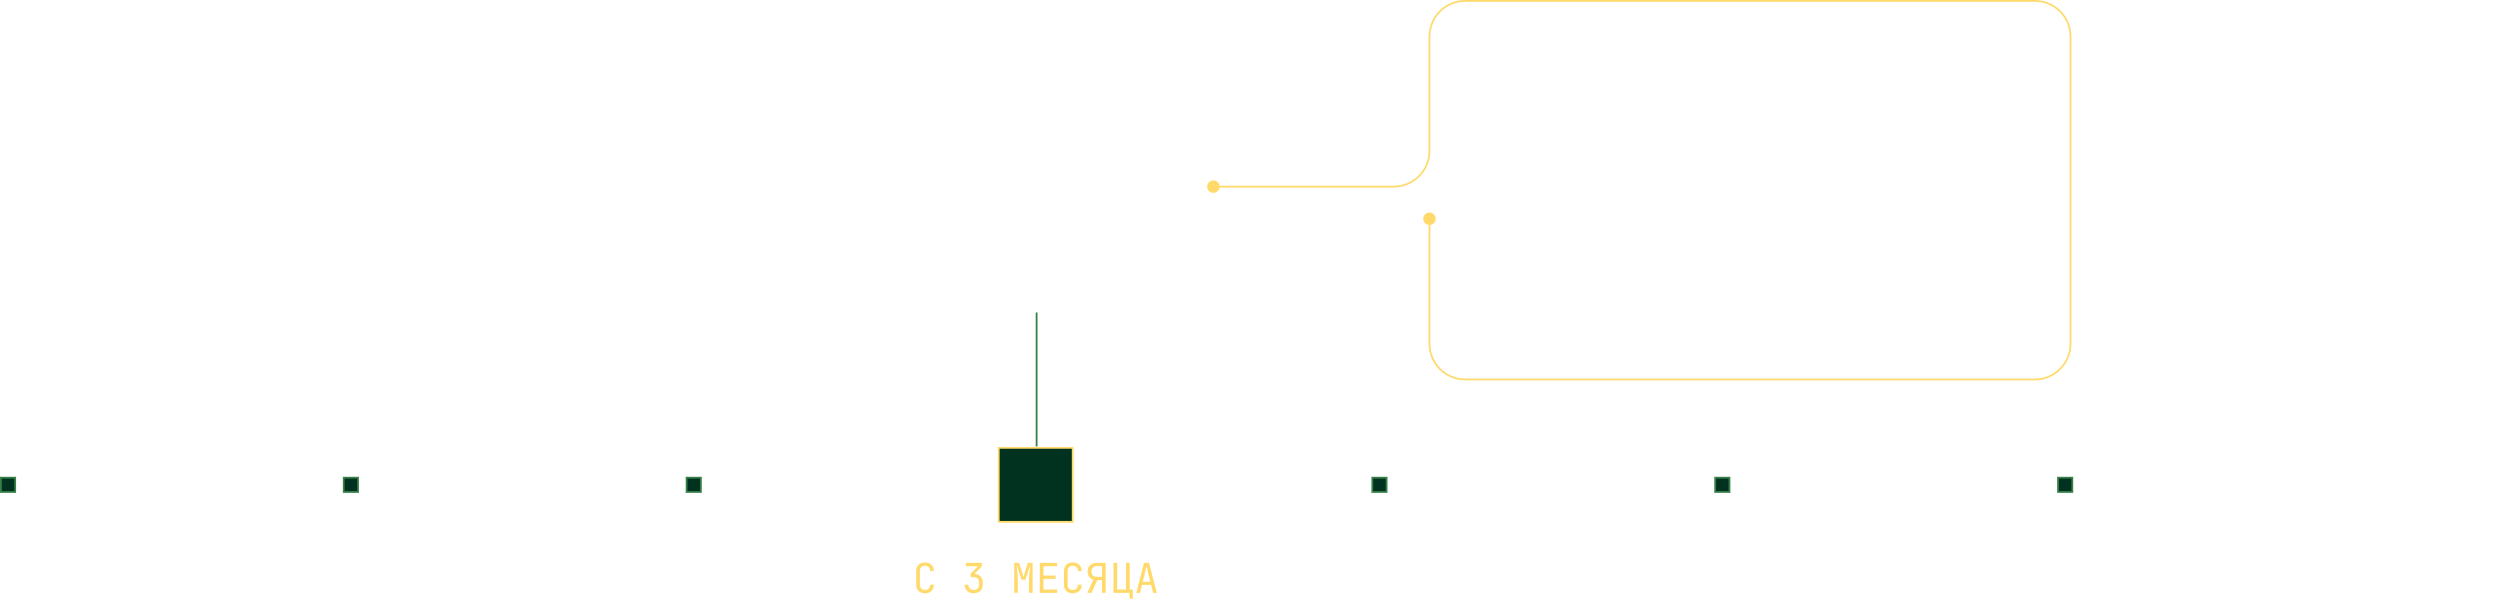
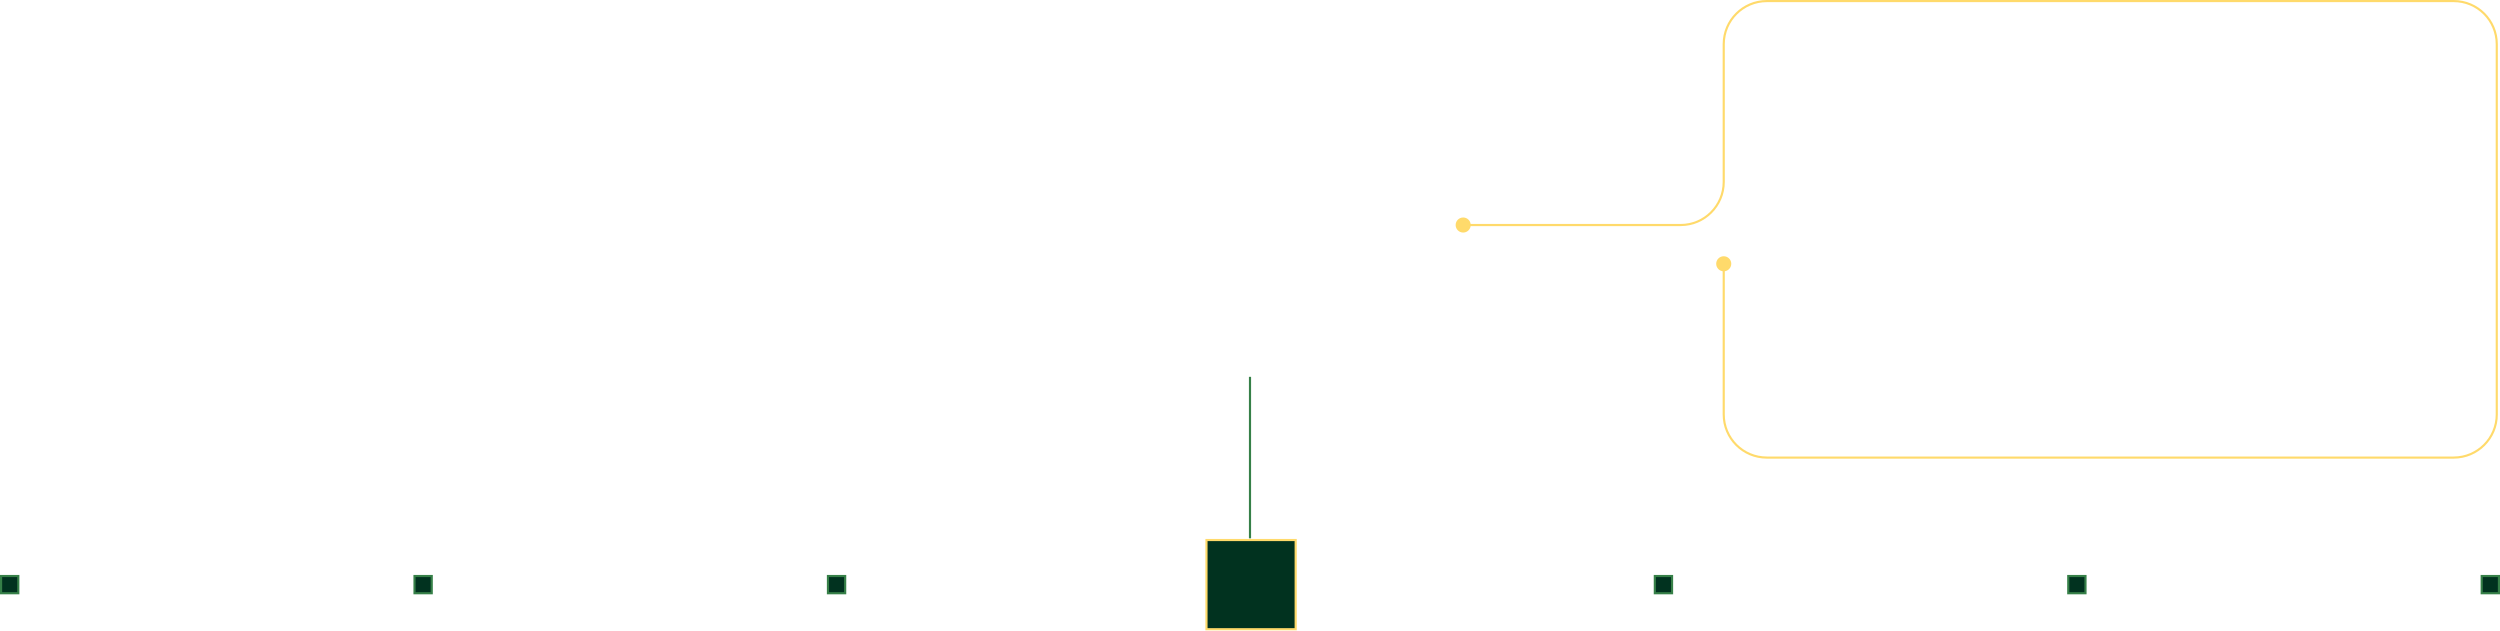
- <svg xmlns="http://www.w3.org/2000/svg" width="1400" height="338" viewBox="0 0 1400 338" fill="none">
-   <path d="M518.036 332.23C516.503 332.23 515.292 331.801 514.402 330.942C513.513 330.083 513.068 328.903 513.068 327.4V319.81C513.068 318.307 513.513 317.127 514.402 316.268C515.292 315.409 516.503 314.98 518.036 314.98C519.539 314.98 520.735 315.417 521.624 316.291C522.514 317.15 522.958 318.323 522.958 319.81H520.888C520.888 318.859 520.635 318.123 520.129 317.602C519.639 317.081 518.941 316.82 518.036 316.82C517.132 316.82 516.419 317.081 515.897 317.602C515.391 318.123 515.138 318.852 515.138 319.787V327.4C515.138 328.351 515.391 329.087 515.897 329.608C516.403 330.129 517.116 330.39 518.036 330.39C518.941 330.39 519.639 330.129 520.129 329.608C520.635 329.087 520.888 328.351 520.888 327.4H522.958C522.958 328.887 522.514 330.068 521.624 330.942C520.735 331.801 519.539 332.23 518.036 332.23Z" fill="#FFDA6B" />
-   <path d="M545.595 321.374C547.052 321.435 548.21 321.903 549.068 322.777C549.927 323.636 550.356 324.778 550.356 326.204V327.4C550.356 328.351 550.142 329.194 549.712 329.93C549.298 330.666 548.7 331.233 547.918 331.632C547.152 332.031 546.27 332.23 545.273 332.23C544.277 332.23 543.395 332.031 542.628 331.632C541.862 331.233 541.271 330.666 540.857 329.93C540.443 329.194 540.236 328.351 540.236 327.4H542.306C542.306 328.335 542.567 329.071 543.088 329.608C543.625 330.129 544.361 330.39 545.296 330.39C546.232 330.39 546.96 330.122 547.481 329.585C548.018 329.033 548.286 328.305 548.286 327.4V326.204C548.286 325.253 548.026 324.517 547.504 323.996C546.983 323.475 546.247 323.214 545.296 323.214H543.571V321.144L547.734 317.096H540.926V315.21H549.827V317.28L545.595 321.374Z" fill="#FFDA6B" />
-   <path d="M567.956 332V315.21H570.67L572.418 320.638C572.694 321.497 572.947 322.355 573.177 323.214C573.392 322.355 573.63 321.489 573.89 320.615L575.546 315.21H578.26V332H576.236V325.905C576.236 324.632 576.305 323.122 576.443 321.374C576.581 319.611 576.75 317.901 576.949 316.245L574.235 324.64H572.05L569.313 316.245C569.497 317.84 569.651 319.511 569.773 321.259C569.911 323.007 569.98 324.556 569.98 325.905V332H567.956Z" fill="#FFDA6B" />
-   <path d="M591.959 332H582.299V315.21H591.959V317.073H584.346V322.294H591.154V324.157H584.346V330.137H591.959V332Z" fill="#FFDA6B" />
-   <path d="M600.782 332.23C599.249 332.23 598.038 331.801 597.148 330.942C596.259 330.083 595.814 328.903 595.814 327.4V319.81C595.814 318.307 596.259 317.127 597.148 316.268C598.038 315.409 599.249 314.98 600.782 314.98C602.285 314.98 603.481 315.417 604.37 316.291C605.26 317.15 605.704 318.323 605.704 319.81H603.634C603.634 318.859 603.381 318.123 602.875 317.602C602.385 317.081 601.687 316.82 600.782 316.82C599.878 316.82 599.165 317.081 598.643 317.602C598.137 318.123 597.884 318.852 597.884 319.787V327.4C597.884 328.351 598.137 329.087 598.643 329.608C599.149 330.129 599.862 330.39 600.782 330.39C601.687 330.39 602.385 330.129 602.875 329.608C603.381 329.087 603.634 328.351 603.634 327.4H605.704C605.704 328.887 605.26 330.068 604.37 330.942C603.481 331.801 602.285 332.23 600.782 332.23Z" fill="#FFDA6B" />
-   <path d="M612.319 324.64C611.307 324.333 610.51 323.774 609.927 322.961C609.345 322.148 609.053 321.175 609.053 320.04C609.053 319.089 609.26 318.254 609.674 317.533C610.088 316.797 610.671 316.23 611.422 315.831C612.189 315.417 613.063 315.21 614.044 315.21H619.196V332H617.126V324.87H614.458L611.261 332H608.869L612.319 324.64ZM617.126 323.03V317.05H614.044C613.186 317.05 612.496 317.326 611.974 317.878C611.453 318.43 611.192 319.151 611.192 320.04C611.192 320.945 611.453 321.673 611.974 322.225C612.496 322.762 613.186 323.03 614.044 323.03H617.126Z" fill="#FFDA6B" />
-   <path d="M634.367 335.22H632.527V332H623.534V315.21H625.604V330.16H630.572V315.21H632.642V330.16H634.367V335.22Z" fill="#FFDA6B" />
-   <path d="M638.429 332H636.313L640.684 315.21H643.466L647.813 332H645.721L644.617 327.538H639.533L638.429 332ZM639.947 325.79H644.18L642.891 320.615C642.477 318.928 642.201 317.679 642.063 316.866C641.925 317.694 641.65 318.936 641.236 320.592L639.947 325.79Z" fill="#FFDA6B" />
-   <rect x="0.5" y="267.5" width="8" height="8" fill="#01321F" stroke="#368048" />
-   <rect x="192.5" y="267.5" width="8" height="8" fill="#01321F" stroke="#368048" />
-   <rect x="384.5" y="267.5" width="8" height="8" fill="#01321F" stroke="#368048" />
-   <rect x="576.5" y="267.5" width="8" height="8" fill="#01321F" stroke="#FFDA6B" />
-   <rect x="768.5" y="267.5" width="8" height="8" fill="#01321F" stroke="#368048" />
-   <rect x="960.5" y="267.5" width="8" height="8" fill="#01321F" stroke="#368048" />
-   <rect x="559.287" y="292.213" width="41.426" height="41.426" transform="rotate(-90 559.287 292.213)" fill="#01321F" stroke="#FFDA6B" />
-   <rect x="1152.5" y="267.5" width="8" height="8" fill="#01321F" stroke="#368048" />
-   <path d="M679 104.5H780.5C791.546 104.5 800.5 95.546 800.5 84.5V20.5C800.5 9.454 809.454 0.5 820.5 0.5H1139.5C1150.55 0.5 1159.5 9.454 1159.5 20.5V192.5C1159.5 203.546 1150.55 212.5 1139.5 212.5H820.5C809.454 212.5 800.5 203.546 800.5 192.5V119.5" stroke="#FFDA6B" />
-   <circle cx="800.5" cy="122.5" r="3.5" fill="#FFDA6B" />
-   <circle cx="679.5" cy="104.5" r="3.5" fill="#FFDA6B" />
-   <rect x="580" y="175" width="1" height="75" fill="#368048" />
+ <svg xmlns="http://www.w3.org/2000/svg" width="1161" height="293" fill="none">
+   <path fill="#01321F" stroke="#368048" d="M8.5 267.5h-8v8h8v-8ZM200.5 267.5h-8v8h8v-8ZM392.5 267.5h-8v8h8v-8Z" />
+   <path fill="#01321F" stroke="#FFDA6B" d="M584.5 267.5h-8v8h8v-8Z" />
+   <path fill="#01321F" stroke="#368048" d="M776.5 267.5h-8v8h8v-8ZM968.5 267.5h-8v8h8v-8Z" />
+   <path fill="#01321F" stroke="#FFDA6B" d="M560.287 250.787v41.426h41.426v-41.426h-41.426Z" />
+   <path fill="#01321F" stroke="#368048" d="M1160.5 267.5h-8v8h8v-8Z" />
+   <path stroke="#FFDA6B" d="M679 104.5h101.5c11.046 0 20-8.954 20-20v-64c0-11.046 8.954-20 20-20h319c11.05 0 20 8.954 20 20v172c0 11.046-8.95 20-20 20h-319c-11.046 0-20-8.954-20-20v-73" />
+   <path fill="#FFDA6B" d="M800.5 126a3.5 3.5 0 1 0 0-7 3.5 3.5 0 0 0 0 7ZM679.5 108a3.5 3.5 0 1 0 0-7 3.5 3.5 0 0 0 0 7Z" />
+   <path fill="#368048" d="M581 175h-1v75h1v-75Z" />
</svg>
